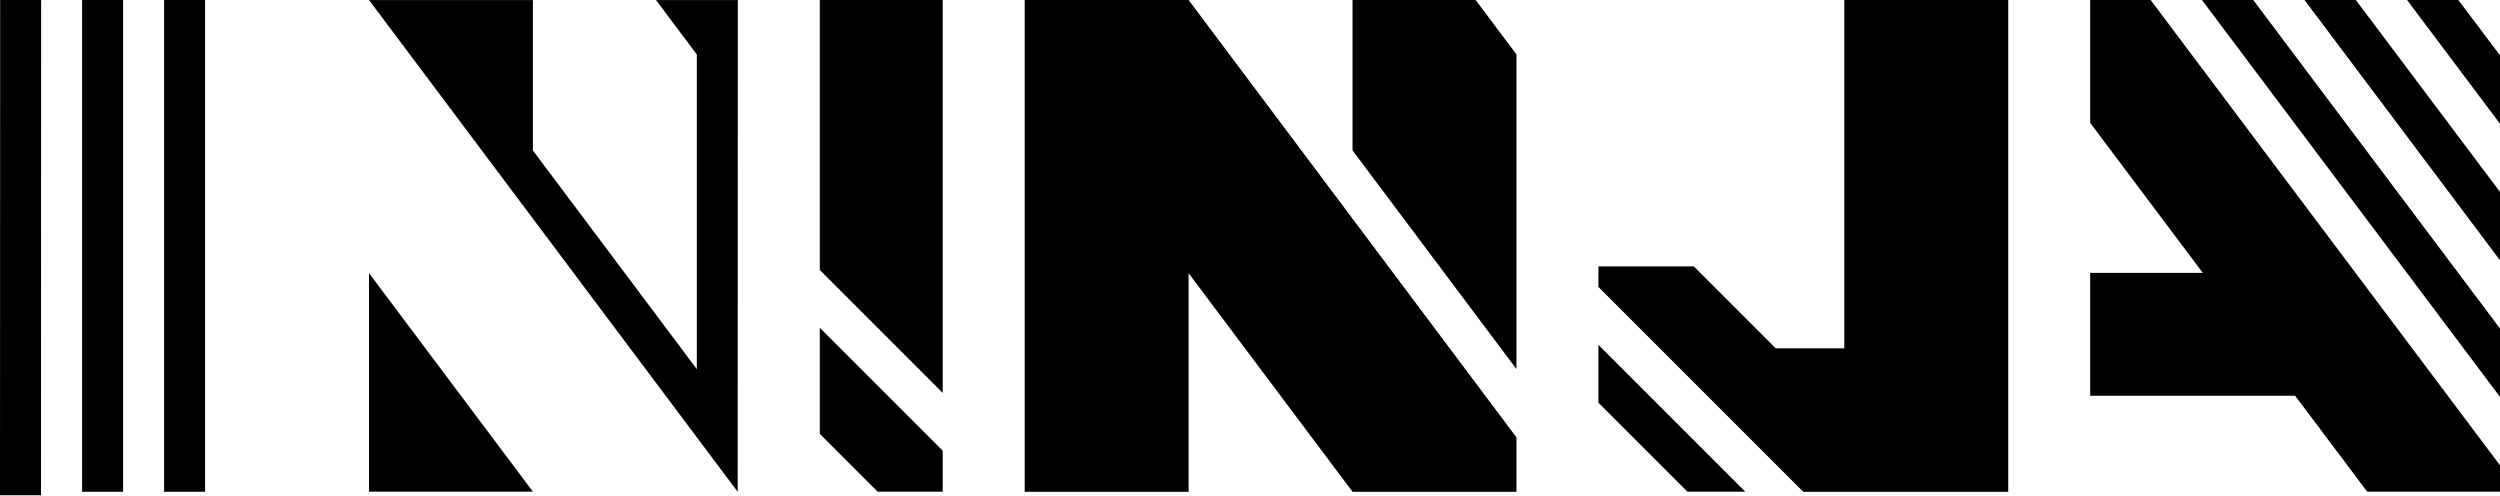
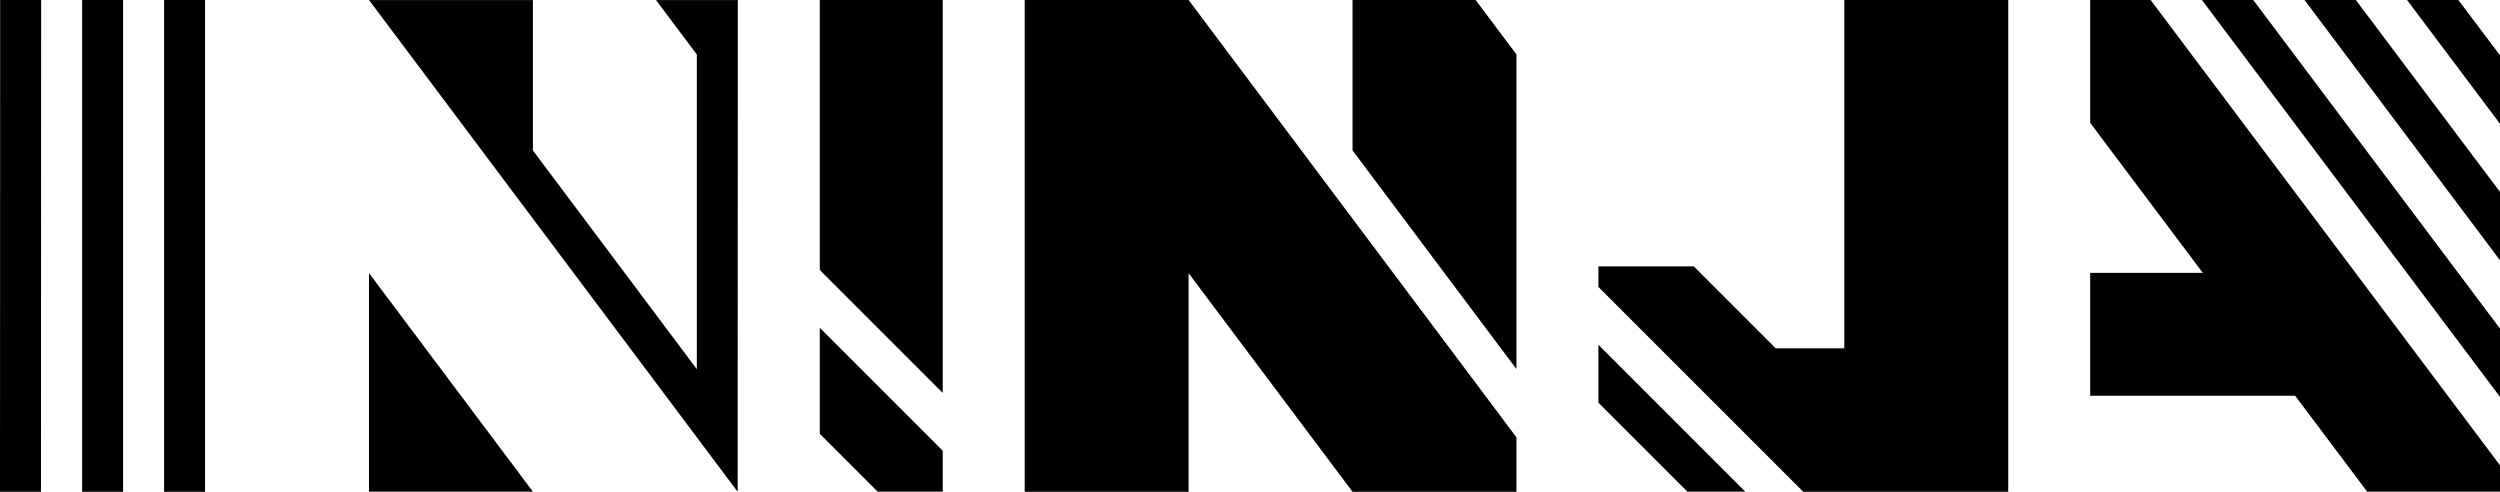
- <svg xmlns="http://www.w3.org/2000/svg" id="ninja" viewBox="0 0 61.004 12.086" version="1.1">
-   <defs id="defs20" />
-   <path d="M 0.004,0 0,12.086 l 1,0 L 1.004,0 l -1,0 z" id="path4162" />
-   <path d="m 2.004,0 0,12 1,0 0,-12 -1,0 z" id="path4160" />
-   <path d="m 4.004,0 0,12 1,0 0,-12 -1,0 z" id="path4158" />
-   <path d="m 9.004,0 8.996,12 0.004,-11.998 -1.996,0 0.996,1.328 0,7.678 -4,-5.336 0,-3.67 -4,0 z" id="path4156" />
-   <path d="m 20.004,0 0,6.588 3,3 0,-9.588 -3,0 z" id="path4154" />
-   <path d="m 25.004,0 0,12 4,0 0,-5.334 4,5.334 4,0 0,-1.328 -8,-10.672 -4,0 z" id="path4152" />
-   <path d="m 33.004,0 0,3.67 4,5.336 0,-7.678 L 36.008,0 33.004,0 Z" id="path4150" />
-   <path d="m 45.004,0 0,8.5 -1.674,0 -2,-2 -2.326,0 0,0.502 4.998,4.998 5.002,0 0,-12 -4,0 z" id="path4148" />
-   <path d="m 51.004,0 0,2.998 2.748,3.66 -2.748,0 0,2.998 5,0 1.76,2.342 3.24,0 0,-0.644 L 52.479,0 51.004,0 Z" id="path4146" />
-   <path d="m 53.731,0 7.273,9.685 0,-1.668 L 54.983,0 53.731,0 Z" id="path4144" />
-   <path d="m 56.234,0 4.77,6.351 0,-1.668 L 57.486,0 56.234,0 Z" id="path4142" />
-   <path d="m 58.736,0 2.268,3.019 0,-1.668 L 59.988,0 58.736,0 Z" id="path4140" />
-   <path d="m 9.004,6.664 0,5.334 4,0 -4,-5.334 z" id="path4138" />
-   <path d="m 20.004,7.998 0,2.588 1.412,1.412 1.588,0 0,-1 -3,-3 z" id="path4136" />
-   <path d="m 39.004,8.414 0,1.412 2.172,2.172 1.412,0 L 39.004,8.414 Z" id="path5610" />
+ <svg xmlns="http://www.w3.org/2000/svg" viewBox="0 0 61.004 12" width="61.004" height="12">
+   <path d="M.004 0L0 12h1l.004-12zM2.004 0v12h1V0h-1zM4.004 0v12h1V0h-1zM9.004 0L18 12 18.004.002h-1.996l.996 1.328v7.678l-4-5.336V.002h-4zM20.004 0v6.588l3 3V0h-3zM25.004 0v12h4V6.666l4 5.334h4v-1.328L29.004 0h-4zM33.004 0v3.67l4 5.336V1.328L36.008 0h-3.004zM45.004 0v8.5H43.33l-2-2h-2.326v.502L44.002 12h5.002V0h-4zM51.004 0v2.998l2.748 3.66h-2.748v2.998h5l1.76 2.342h3.24v-.644L52.479 0h-1.475zM53.73 0l7.274 9.685V8.018L54.983 0H53.73zM56.234 0l4.77 6.351V4.684L57.486 0h-1.252zM58.736 0l2.268 3.02V1.35L59.988 0h-1.252zM9.004 6.664v5.334h4l-4-5.334zM20.004 7.998v2.588l1.412 1.412h1.588v-1l-3-3zM39.004 8.414v1.412l2.172 2.172h1.412l-3.584-3.584z" />
</svg>
